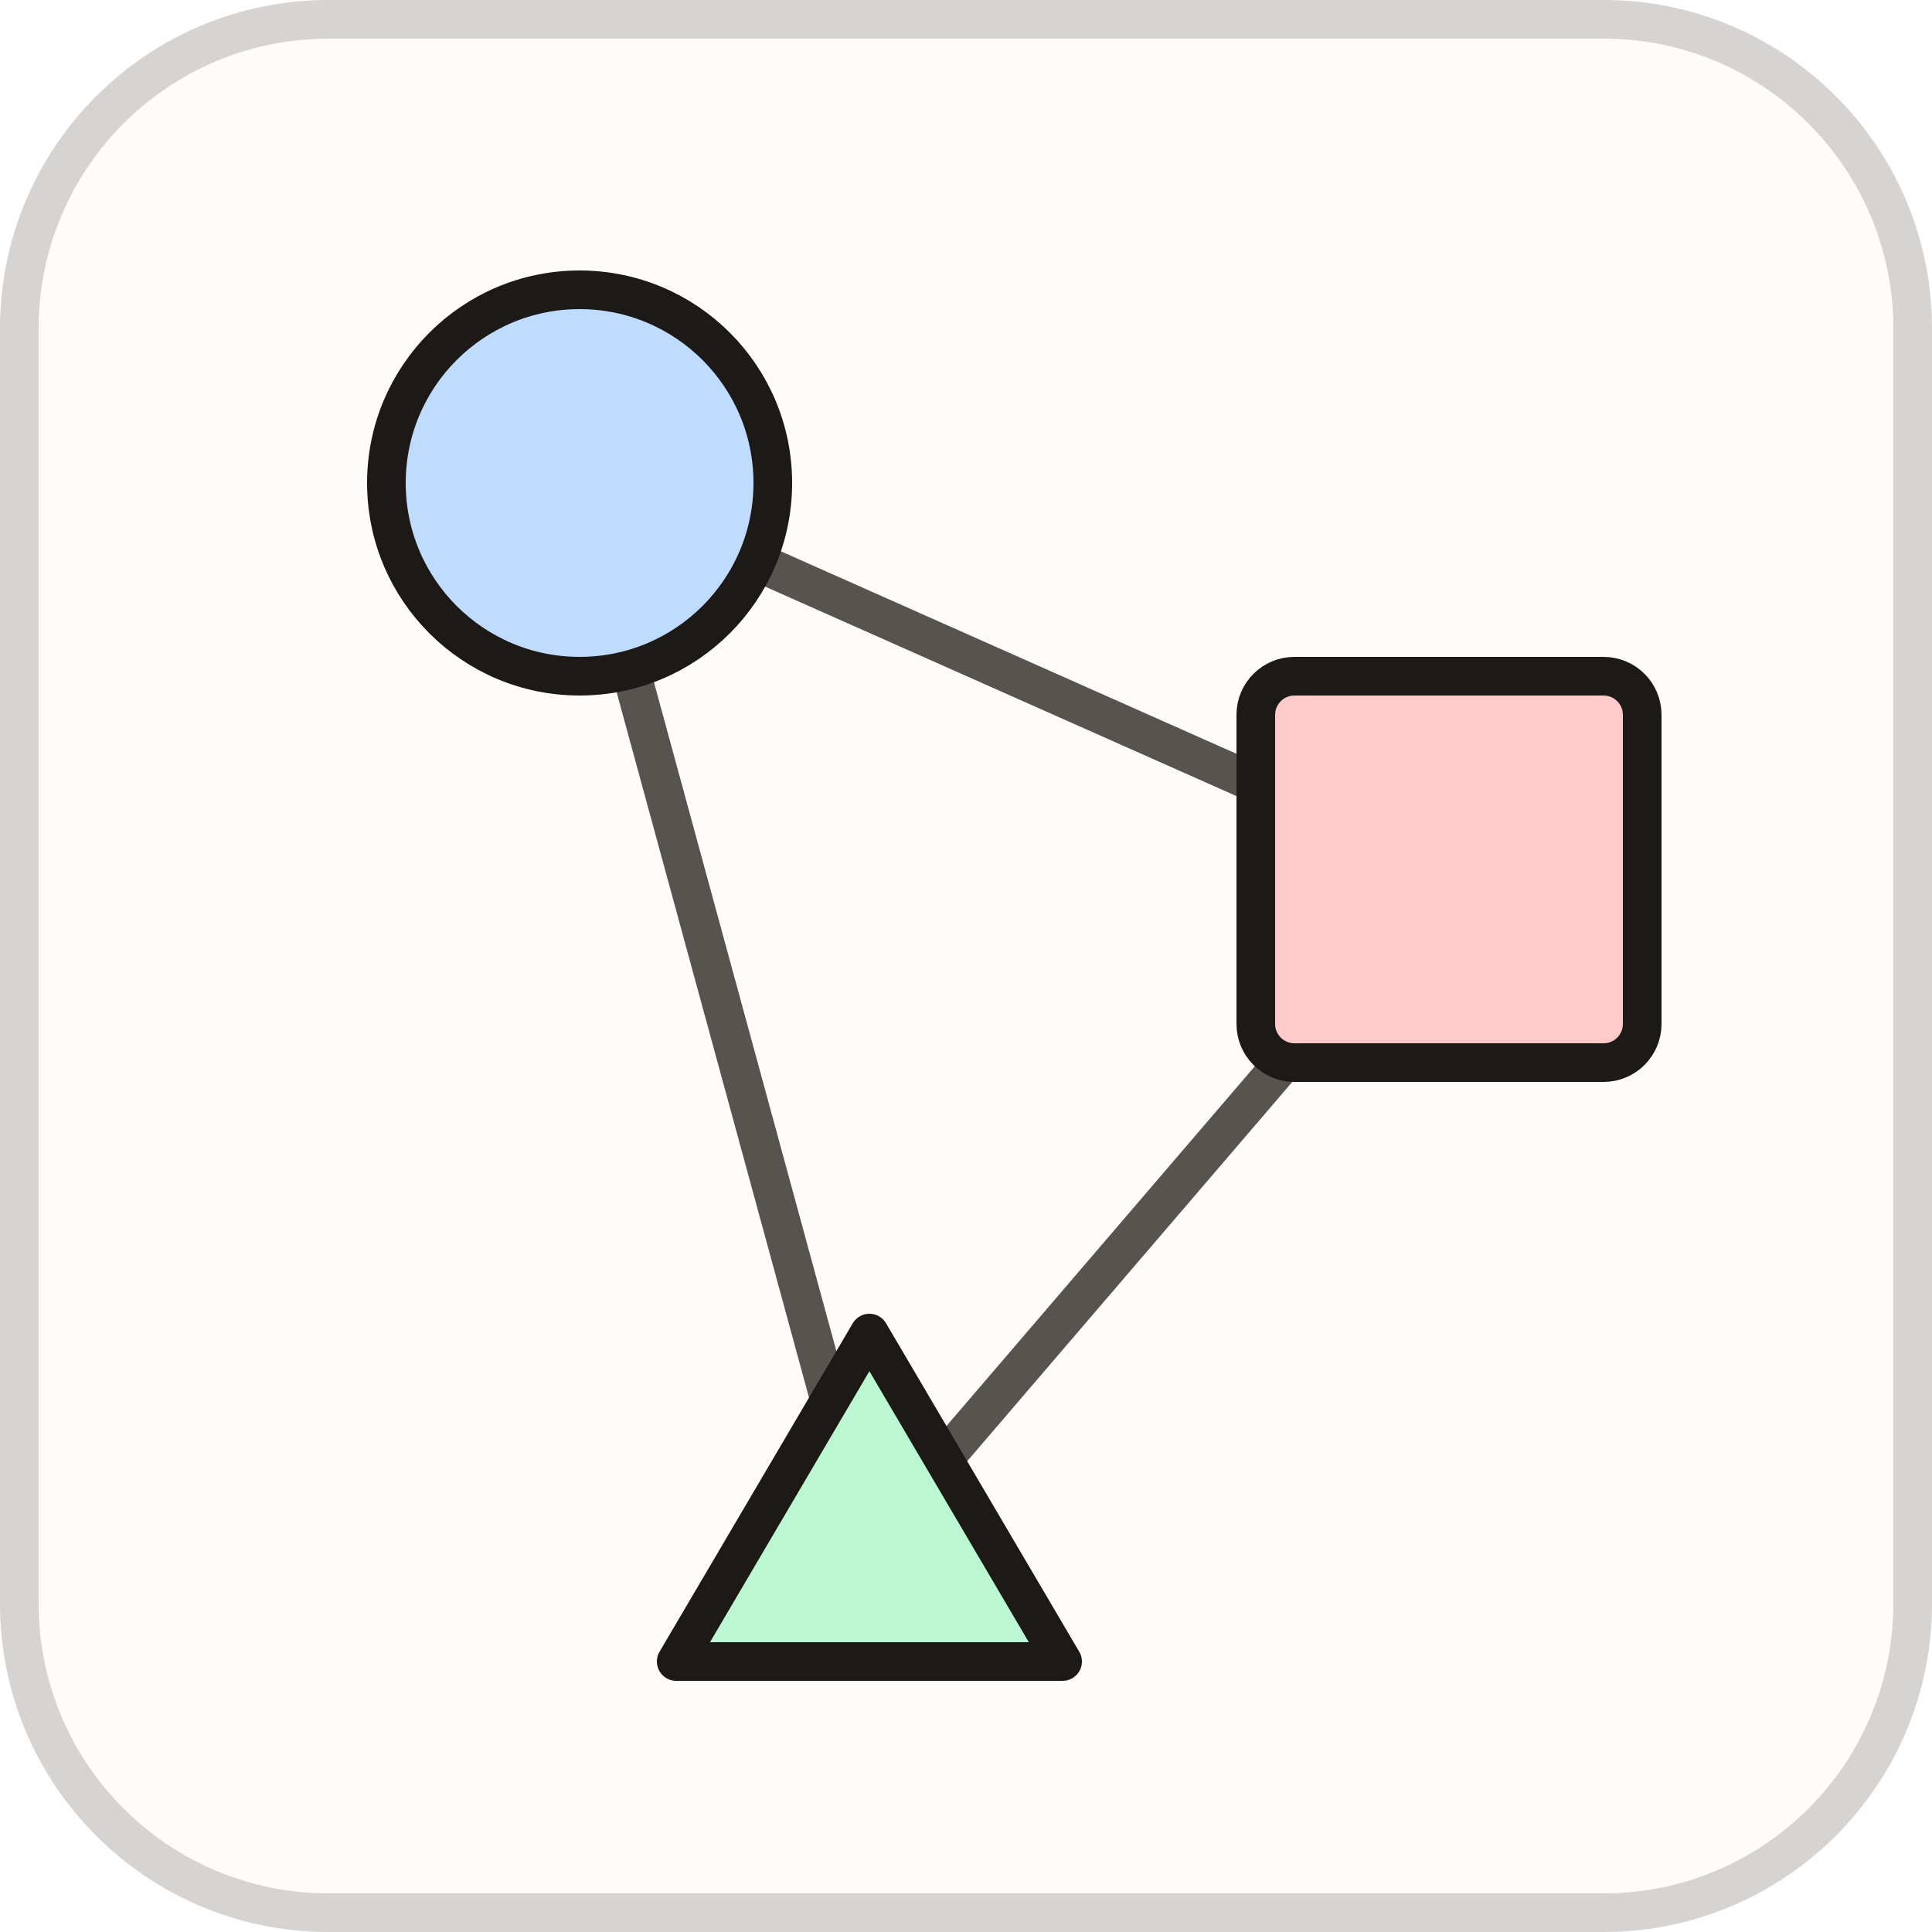
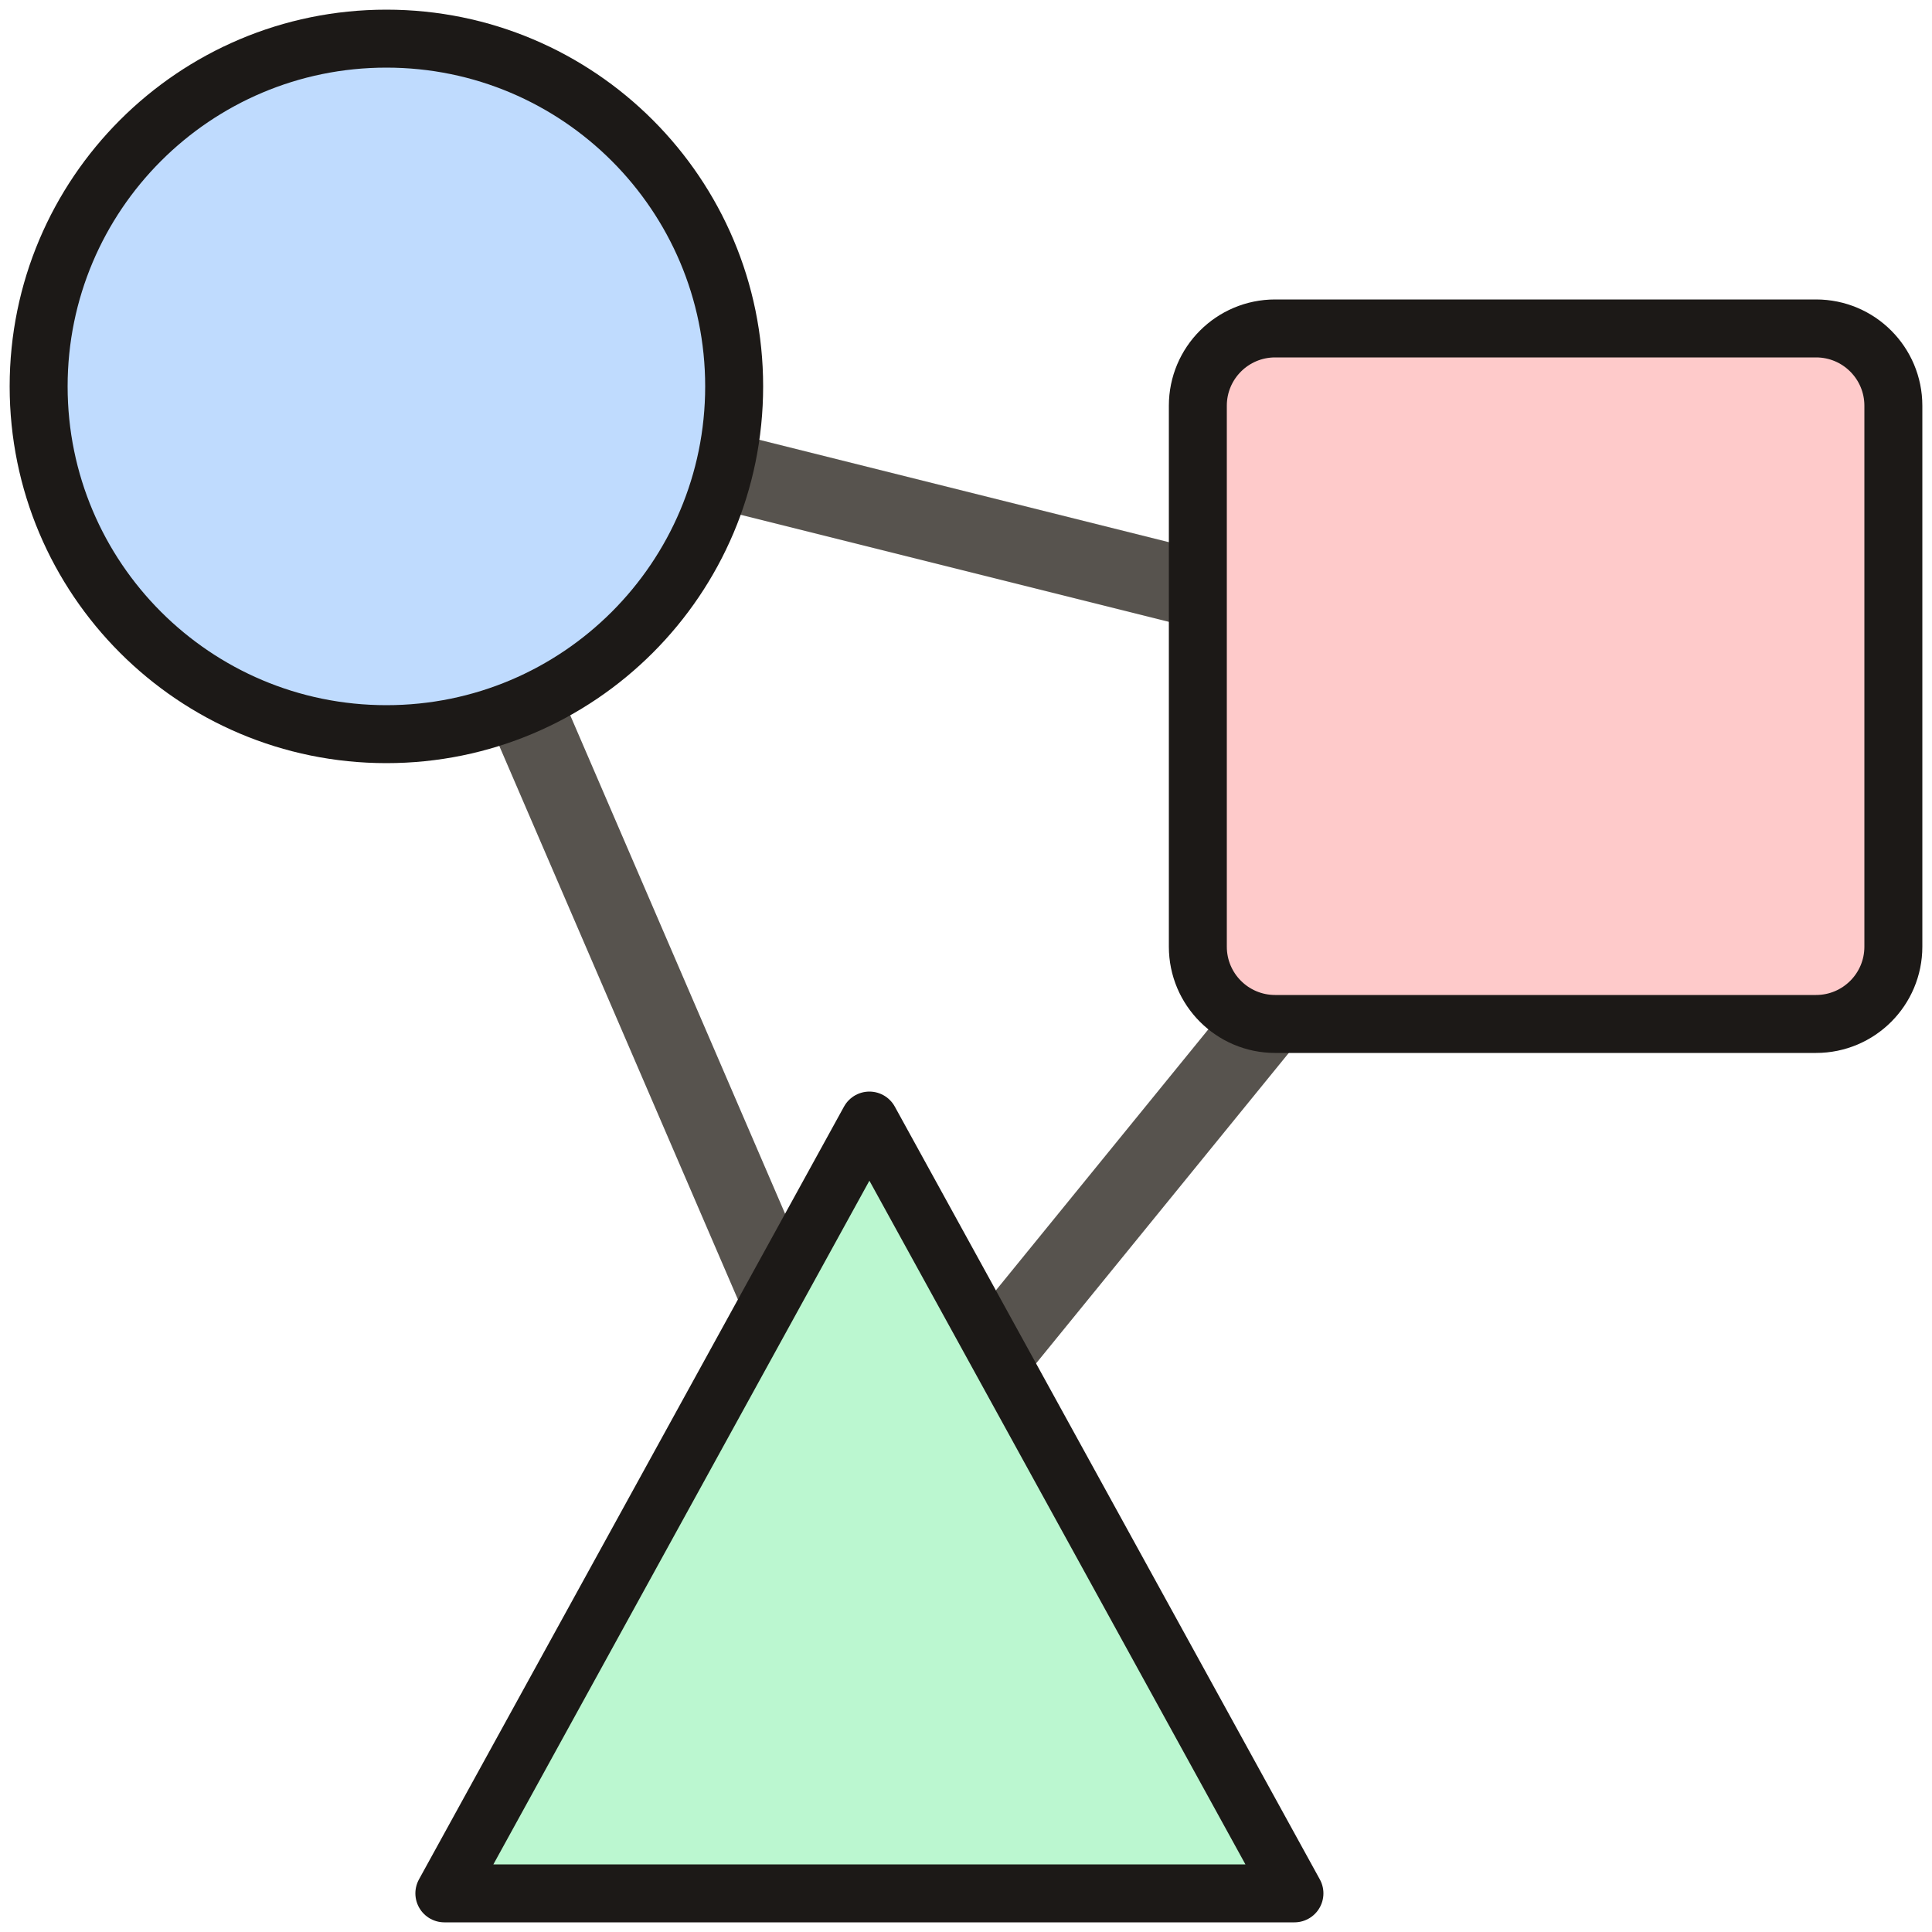
<svg xmlns="http://www.w3.org/2000/svg" viewBox="0 0 100 100">
-   <rect x="1" y="1" width="98" height="98" rx="16" fill="#fdfcf8" stroke="#d6d3d1" stroke-width="2" />
-   <line x1="30" y1="25" x2="75" y2="45" stroke="#57534e" stroke-width="2" />
-   <line x1="75" y1="45" x2="45" y2="80" stroke="#57534e" stroke-width="2" />
-   <line x1="45" y1="80" x2="30" y2="25" stroke="#57534e" stroke-width="2" />
-   <circle cx="30" cy="25" r="10" fill="#bfdbfe" stroke="#1c1917" stroke-width="2" />
-   <rect x="65" y="35" width="20" height="20" rx="2" fill="#fecaca" stroke="#1c1917" stroke-width="2" />
-   <polygon points="45,69 35,86 55,86" fill="#bbf7d0" stroke="#1c1917" stroke-width="2" stroke-linejoin="round" />
+   <line x1="20" y1="20" x2="80" y2="35" stroke="#57534e" stroke-width="4" />
+   <line x1="80" y1="35" x2="45" y2="78" stroke="#57534e" stroke-width="4" />
+   <line x1="45" y1="78" x2="20" y2="20" stroke="#57534e" stroke-width="4" />
+   <circle cx="20" cy="20" r="18" fill="#bfdbfe" stroke="#1c1917" stroke-width="3" />
+   <rect x="62" y="17" width="36" height="36" rx="4" fill="#fecaca" stroke="#1c1917" stroke-width="3" />
+   <polygon points="45,58 23,98 67,98" fill="#bbf7d0" stroke="#1c1917" stroke-width="3" stroke-linejoin="round" />
</svg>
